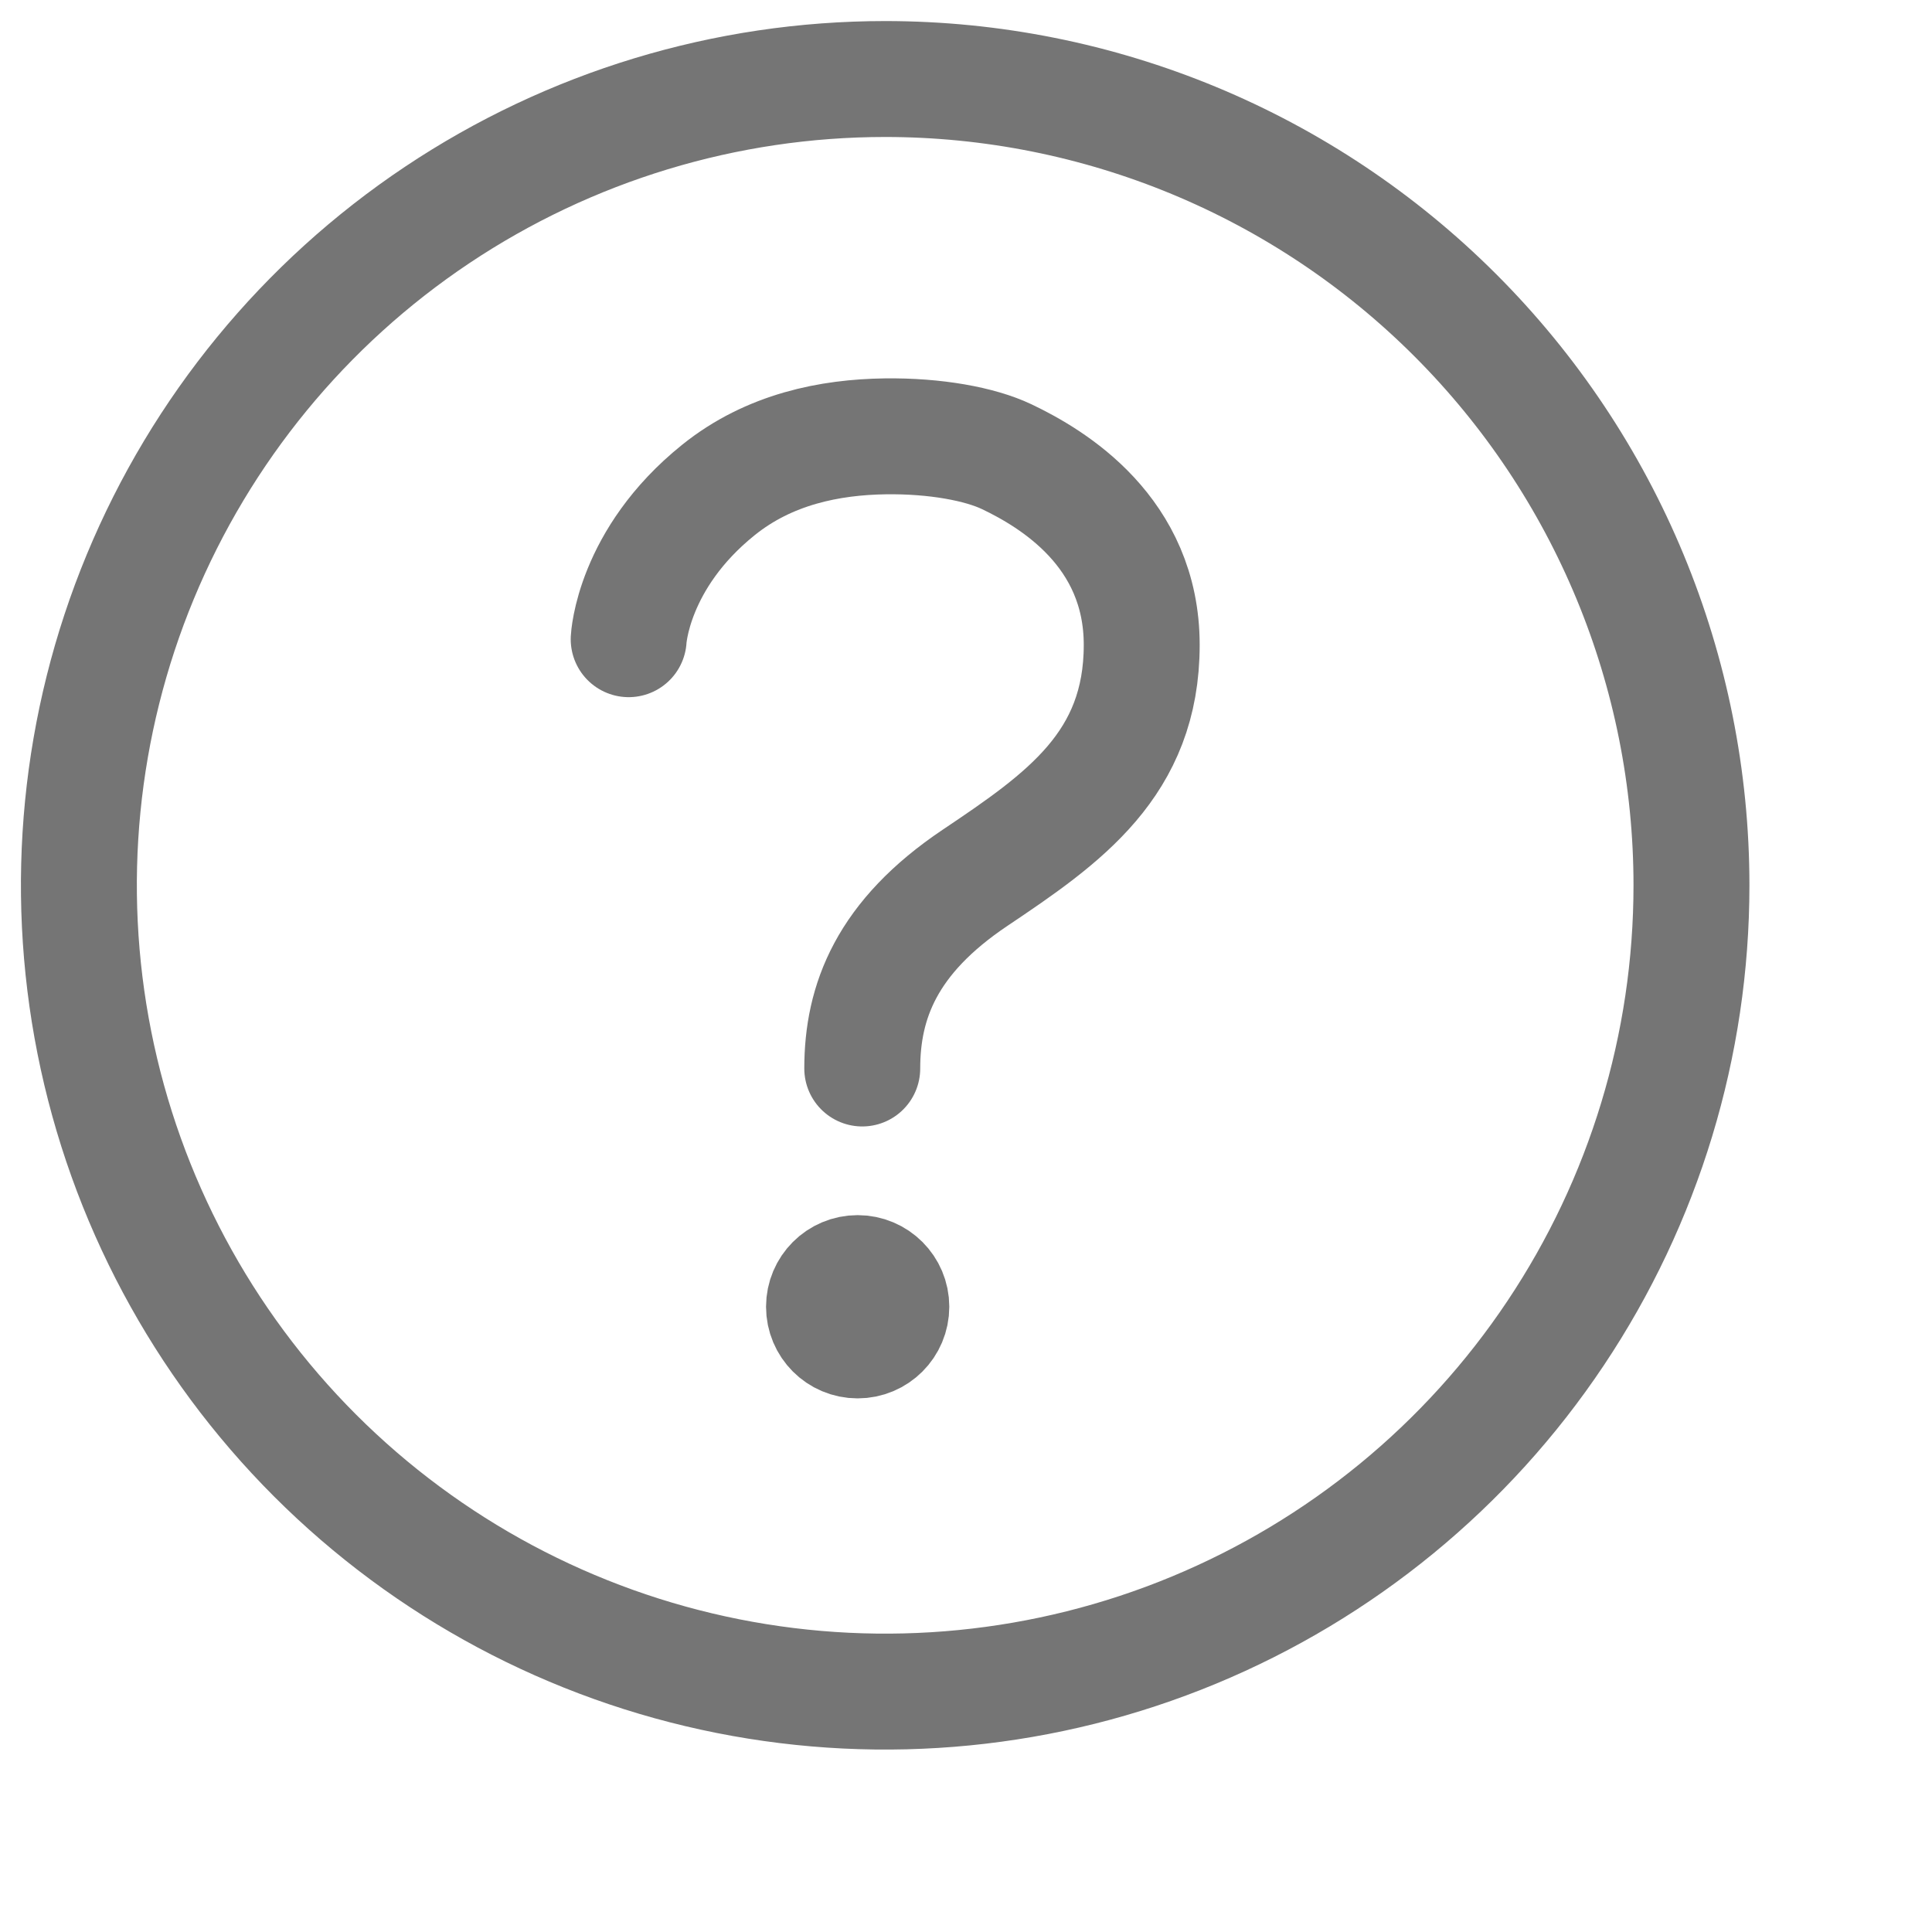
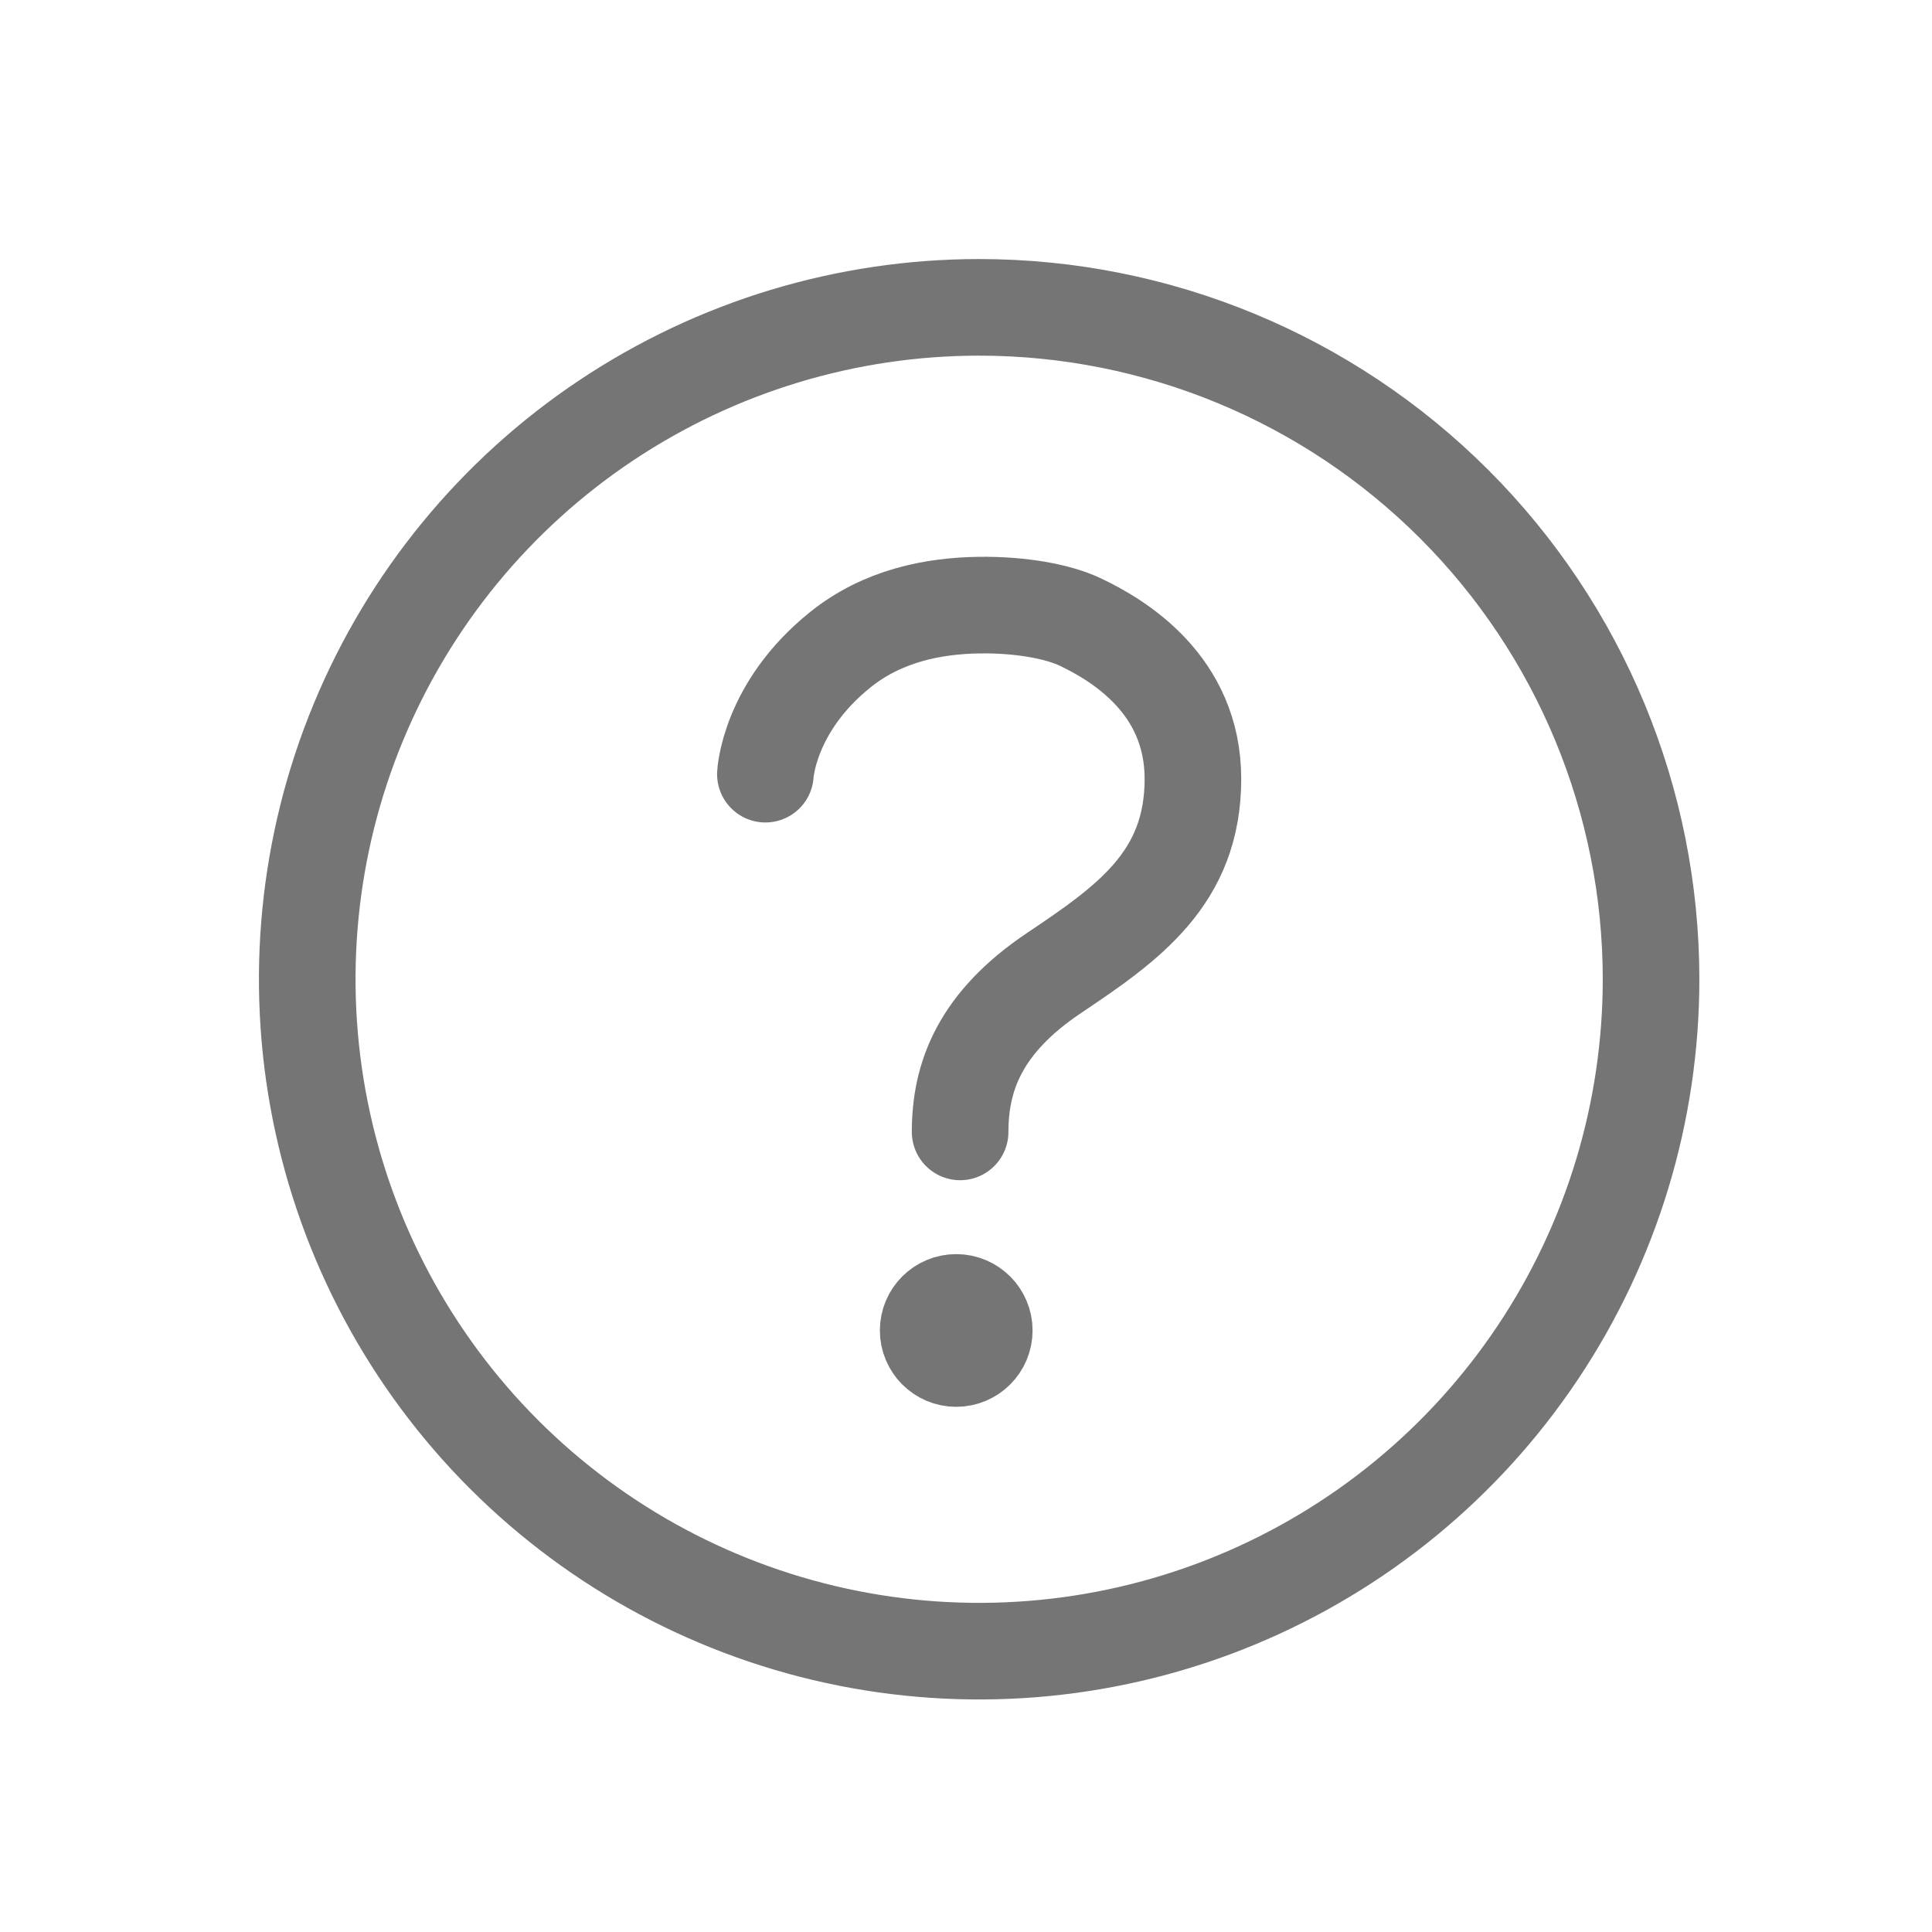
- <svg xmlns="http://www.w3.org/2000/svg" width="20" height="20" viewBox="0 0 20 20" fill="none">
-   <g id="Icon">
-     <path id="Vector" d="M9.163 0.818C7.512 0.818 5.899 1.308 4.526 2.225C3.153 3.142 2.084 4.446 1.452 5.971C0.82 7.496 0.655 9.174 0.977 10.793C1.299 12.412 2.094 13.9 3.261 15.067C4.428 16.234 5.916 17.029 7.535 17.351C9.154 17.673 10.832 17.508 12.357 16.876C13.882 16.244 15.186 15.175 16.103 13.802C17.02 12.43 17.51 10.816 17.51 9.165C17.51 6.951 16.63 4.828 15.065 3.263C13.5 1.698 11.377 0.818 9.163 0.818Z" stroke="#757575" stroke-width="1.2" stroke-miterlimit="10" />
-     <path id="Vector_2" d="M6.508 6.617C6.508 6.617 6.548 5.787 7.436 5.073C7.963 4.648 8.594 4.525 9.164 4.517C9.682 4.51 10.145 4.596 10.422 4.728C10.896 4.954 11.819 5.505 11.819 6.676C11.819 7.91 11.013 8.47 10.095 9.086C9.176 9.702 8.926 10.37 8.926 11.061" stroke="#757575" stroke-width="1.2" stroke-miterlimit="10" stroke-linecap="round" />
-     <path id="Vector_3" d="M9.227 13.527C9.227 13.72 9.071 13.876 8.878 13.876C8.686 13.876 8.53 13.72 8.53 13.527C8.53 13.335 8.686 13.179 8.878 13.179C9.071 13.179 9.227 13.335 9.227 13.527Z" fill="#757575" stroke="#757575" stroke-width="1.2" />
-   </g>
+ <svg xmlns="http://www.w3.org/2000/svg" width="24" height="24" viewBox="0 0 24 24" fill="none">
+   <path d="M12.163 3.818C10.512 3.818 8.899 4.308 7.526 5.225C6.153 6.142 5.084 7.446 4.452 8.971C3.82 10.496 3.655 12.174 3.977 13.793C4.299 15.412 5.094 16.9 6.261 18.067C7.428 19.234 8.916 20.029 10.535 20.351C12.154 20.673 13.832 20.508 15.357 19.876C16.882 19.244 18.186 18.175 19.103 16.802C20.02 15.43 20.51 13.816 20.51 12.165C20.51 9.951 19.63 7.828 18.065 6.263C16.5 4.698 14.377 3.818 12.163 3.818Z" stroke="#757575" stroke-width="1.2" stroke-miterlimit="10" />
+   <path d="M9.508 9.617C9.508 9.617 9.548 8.787 10.436 8.073C10.963 7.648 11.595 7.525 12.164 7.517C12.682 7.51 13.145 7.596 13.422 7.728C13.896 7.954 14.819 8.505 14.819 9.676C14.819 10.909 14.013 11.47 13.095 12.086C12.176 12.702 11.927 13.37 11.927 14.061" stroke="#757575" stroke-width="1.2" stroke-miterlimit="10" stroke-linecap="round" />
+   <path d="M12.227 16.527C12.227 16.72 12.071 16.876 11.878 16.876C11.686 16.876 11.53 16.72 11.53 16.527C11.53 16.335 11.686 16.179 11.878 16.179C12.071 16.179 12.227 16.335 12.227 16.527Z" fill="#757575" stroke="#757575" stroke-width="1.2" />
</svg>
